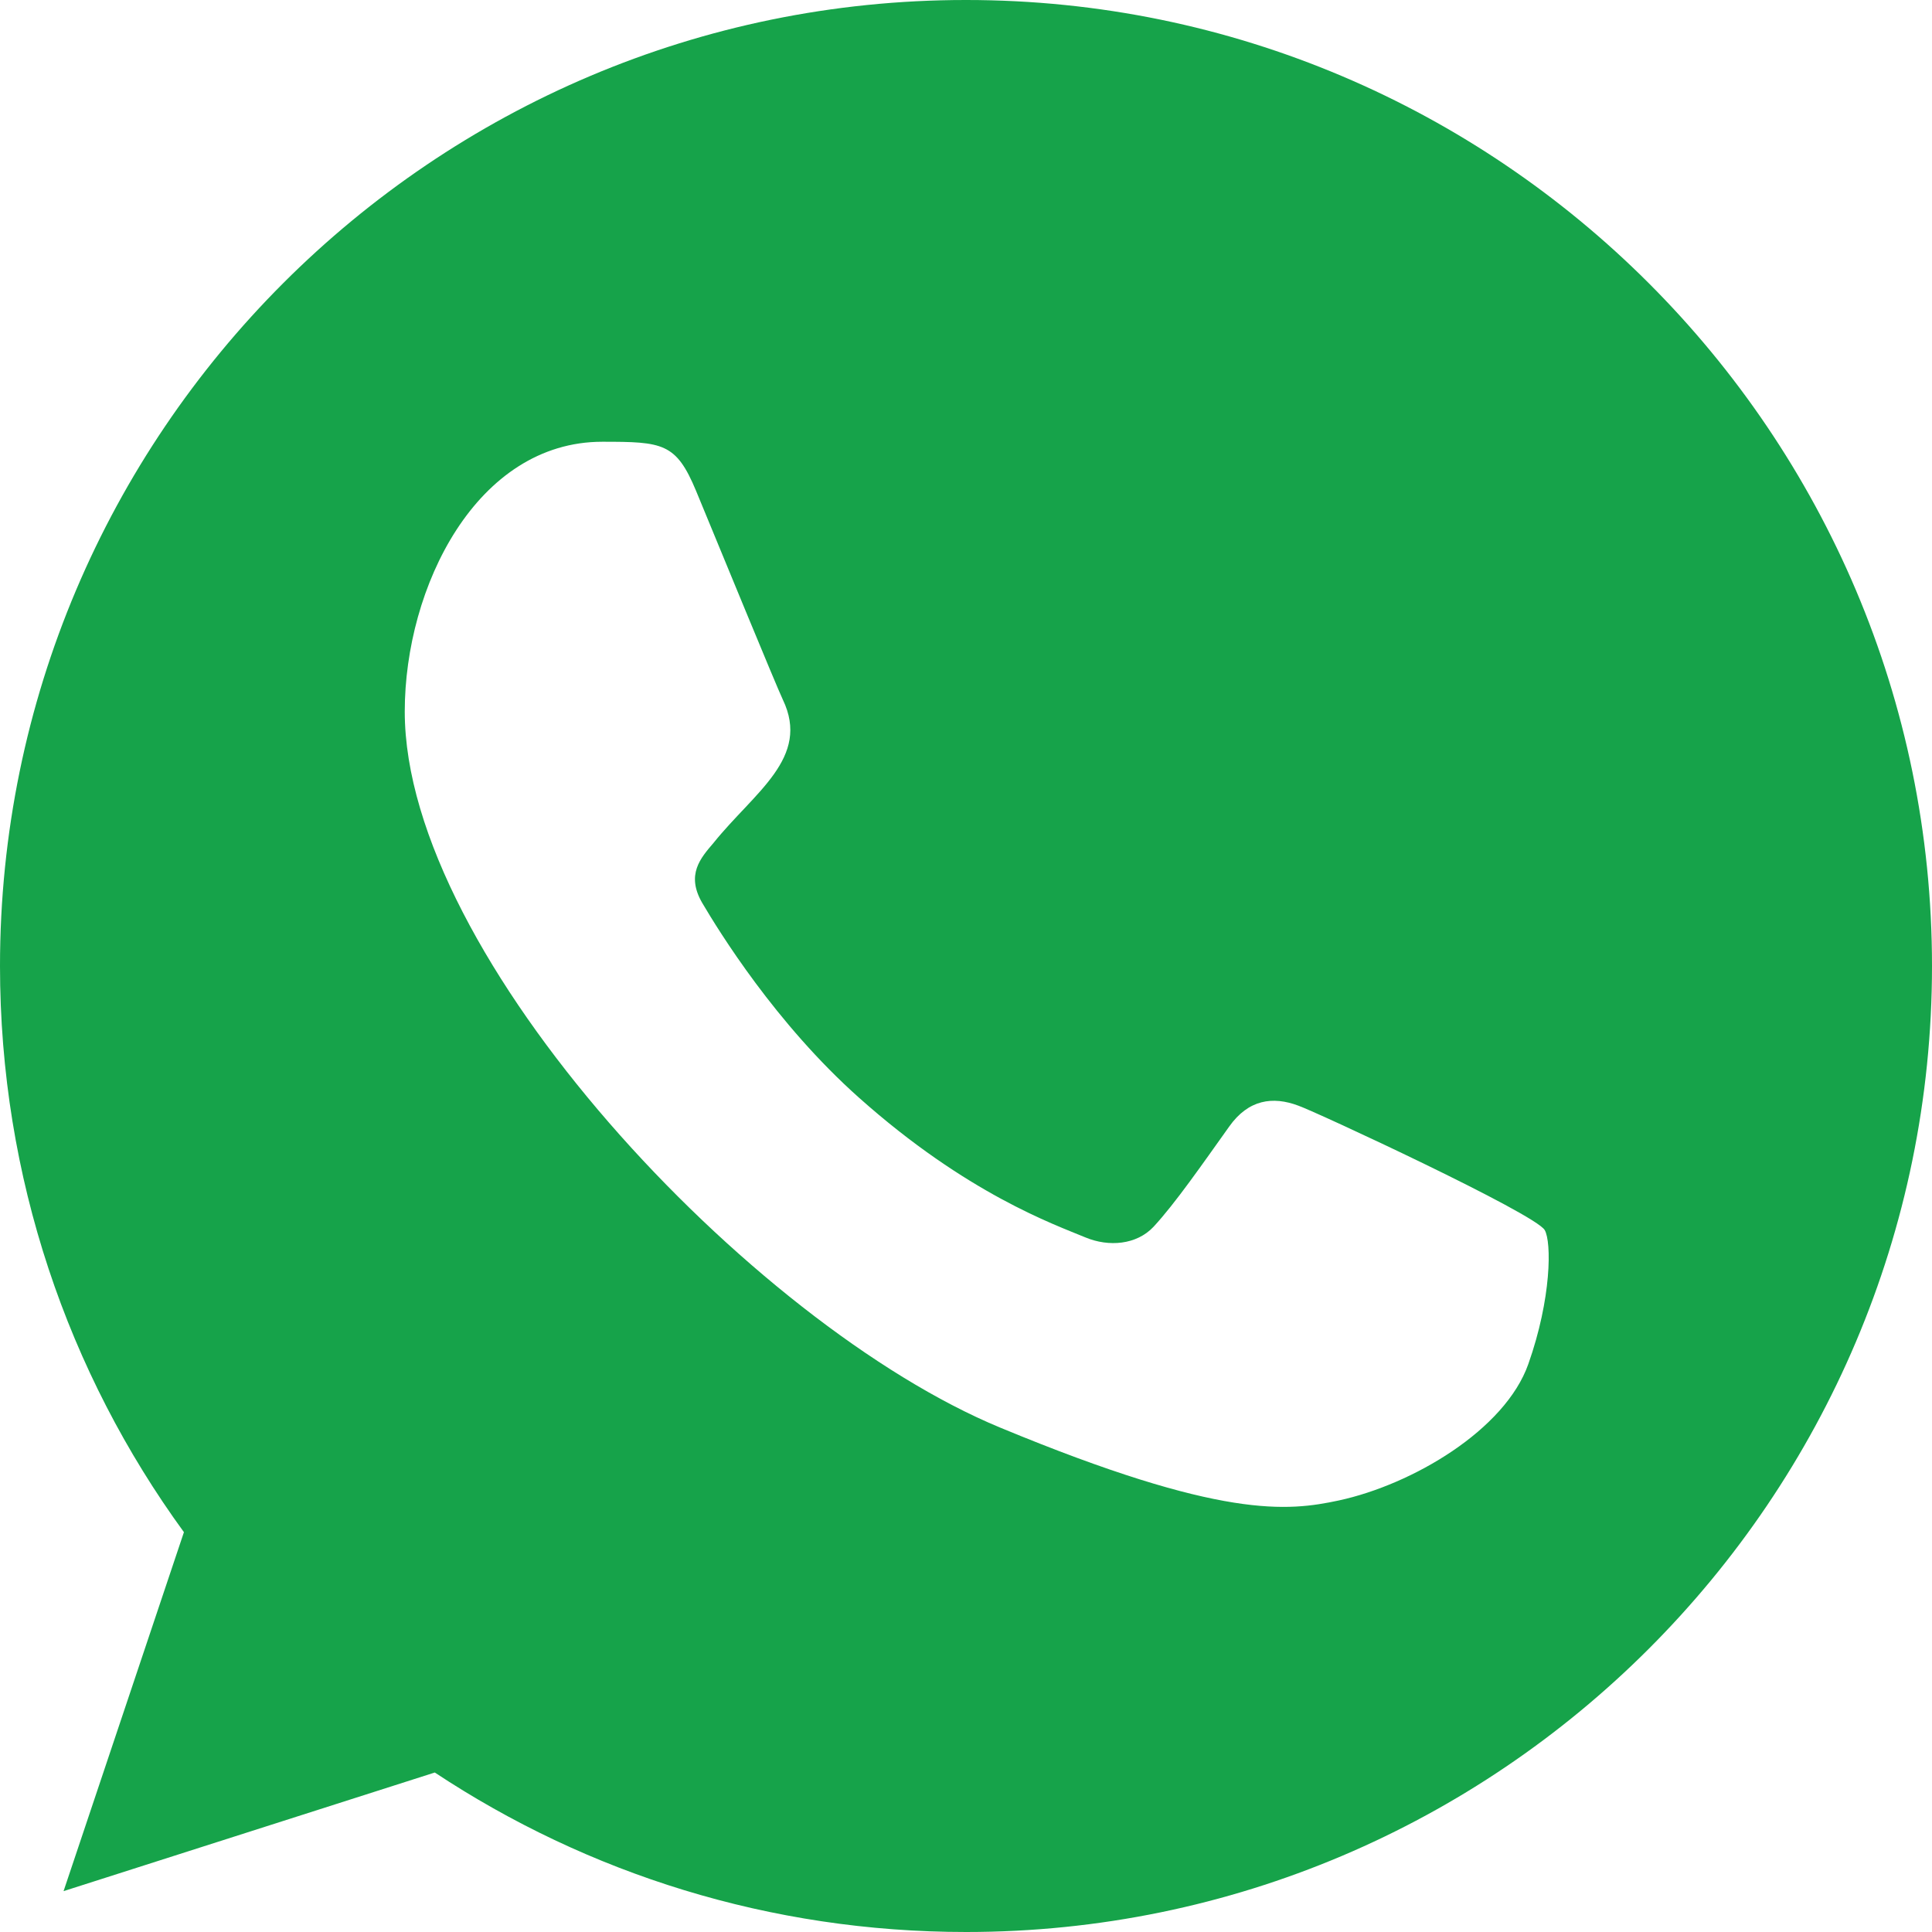
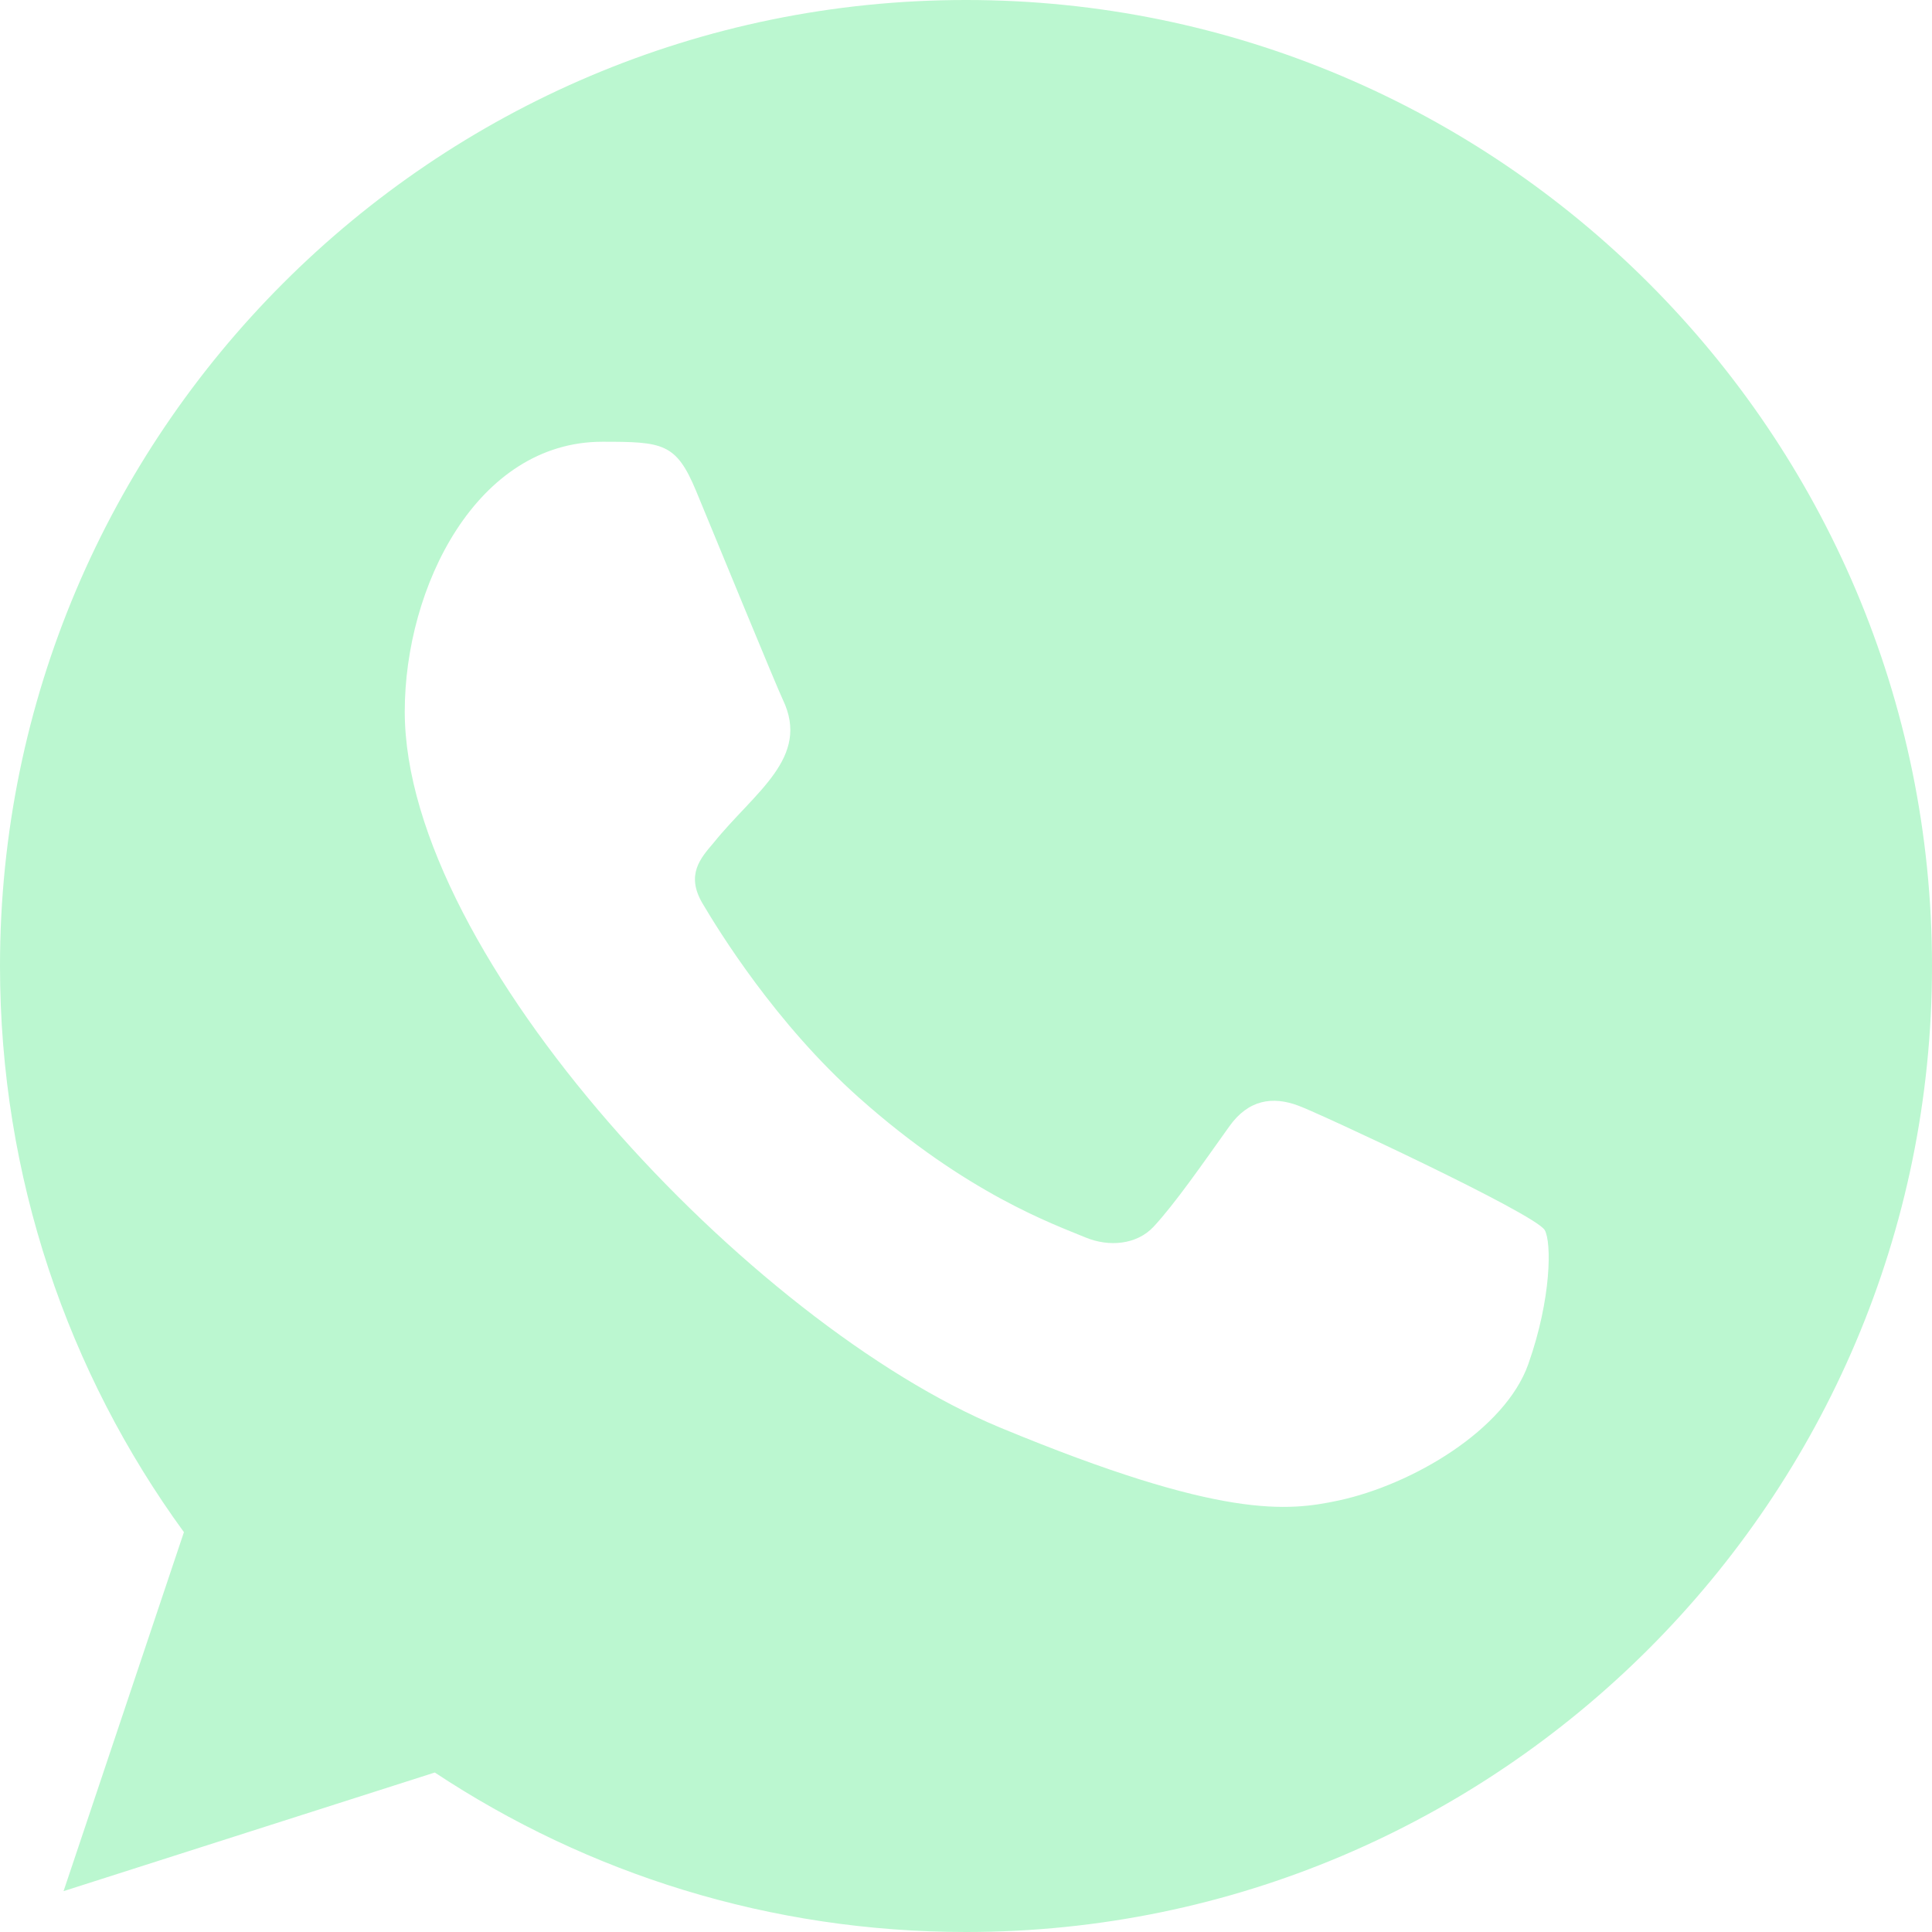
<svg xmlns="http://www.w3.org/2000/svg" width="800px" height="800px" viewBox="0 0 20 20" version="1.1">
  <defs>

    </defs>
  <g id="Page-1" stroke="none" stroke-width="1" fill="none" fill-rule="evenodd">
-     <g id="Dribbble-Light-Preview" transform="translate(-300, -7599)" fill="rgb(22 163 74)">
+     <g id="Dribbble-Light-Preview" transform="translate(-300, -7599)" fill="rgb(187 247 208)">
      <g id="icons" transform="translate(56, 160)">
        <path d="M259.821,7453.121 C259.58,7453.803 258.622,7454.368 257.858,7454.533 C257.335,7454.644 256.653,7454.732 254.355,7453.779 C251.774,7452.71 248.19,7448.901 248.19,7446.366 C248.19,7445.076 248.934,7443.573 250.235,7443.573 C250.861,7443.573 250.999,7443.585 251.205,7444.08 C251.446,7444.662 252.034,7446.096 252.104,7446.243 C252.393,7446.846 251.81,7447.199 251.387,7447.725 C251.252,7447.883 251.099,7448.054 251.27,7448.348 C251.44,7448.636 252.028,7449.594 252.892,7450.363 C254.008,7451.358 254.913,7451.675 255.237,7451.81 C255.478,7451.91 255.766,7451.887 255.942,7451.699 C256.165,7451.458 256.442,7451.058 256.724,7450.663 C256.923,7450.381 257.176,7450.346 257.441,7450.446 C257.62,7450.508 259.895,7451.565 259.991,7451.734 C260.062,7451.857 260.062,7452.439 259.821,7453.121 M254.002,7439 L253.997,7439 L253.997,7439 C248.484,7439 244,7443.485 244,7449 C244,7451.187 244.705,7453.215 245.904,7454.861 L244.658,7458.577 L248.501,7457.349 C250.082,7458.395 251.969,7459 254.002,7459 C259.515,7459 264,7454.515 264,7449 C264,7443.485 259.515,7439 254.002,7439" id="whatsapp-[#128]">

                </path>
      </g>
    </g>
  </g>
</svg>
